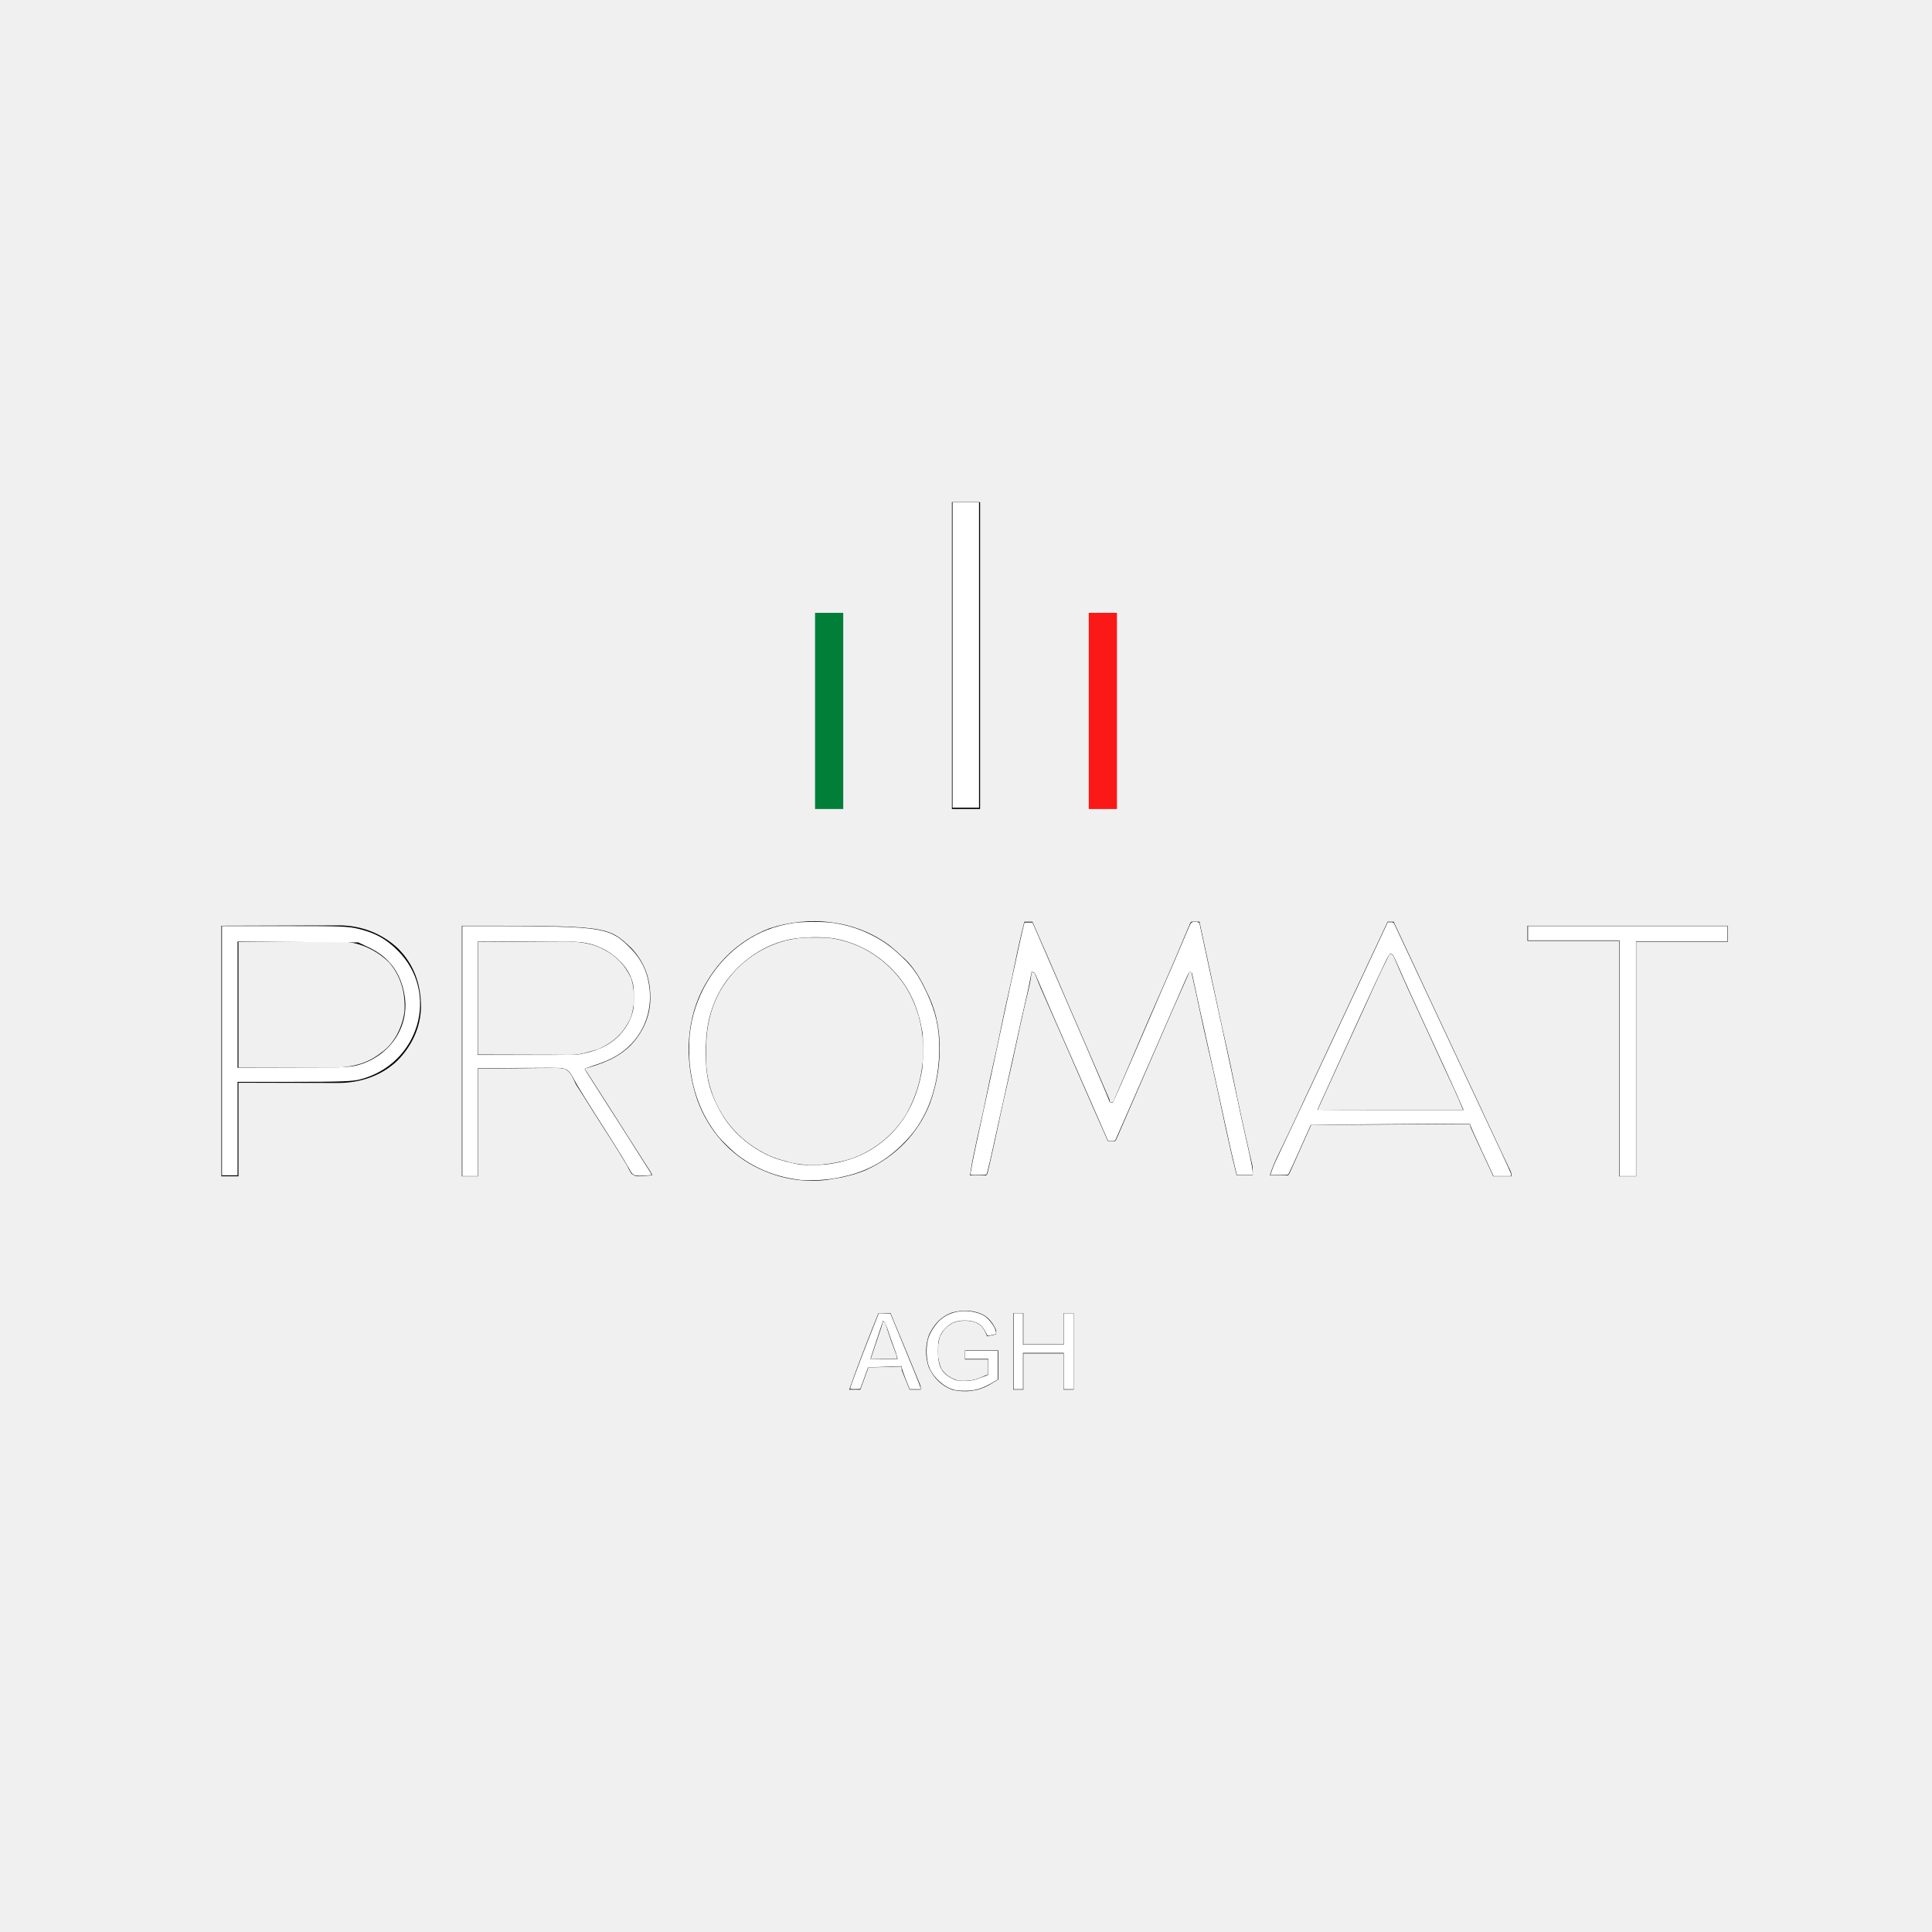
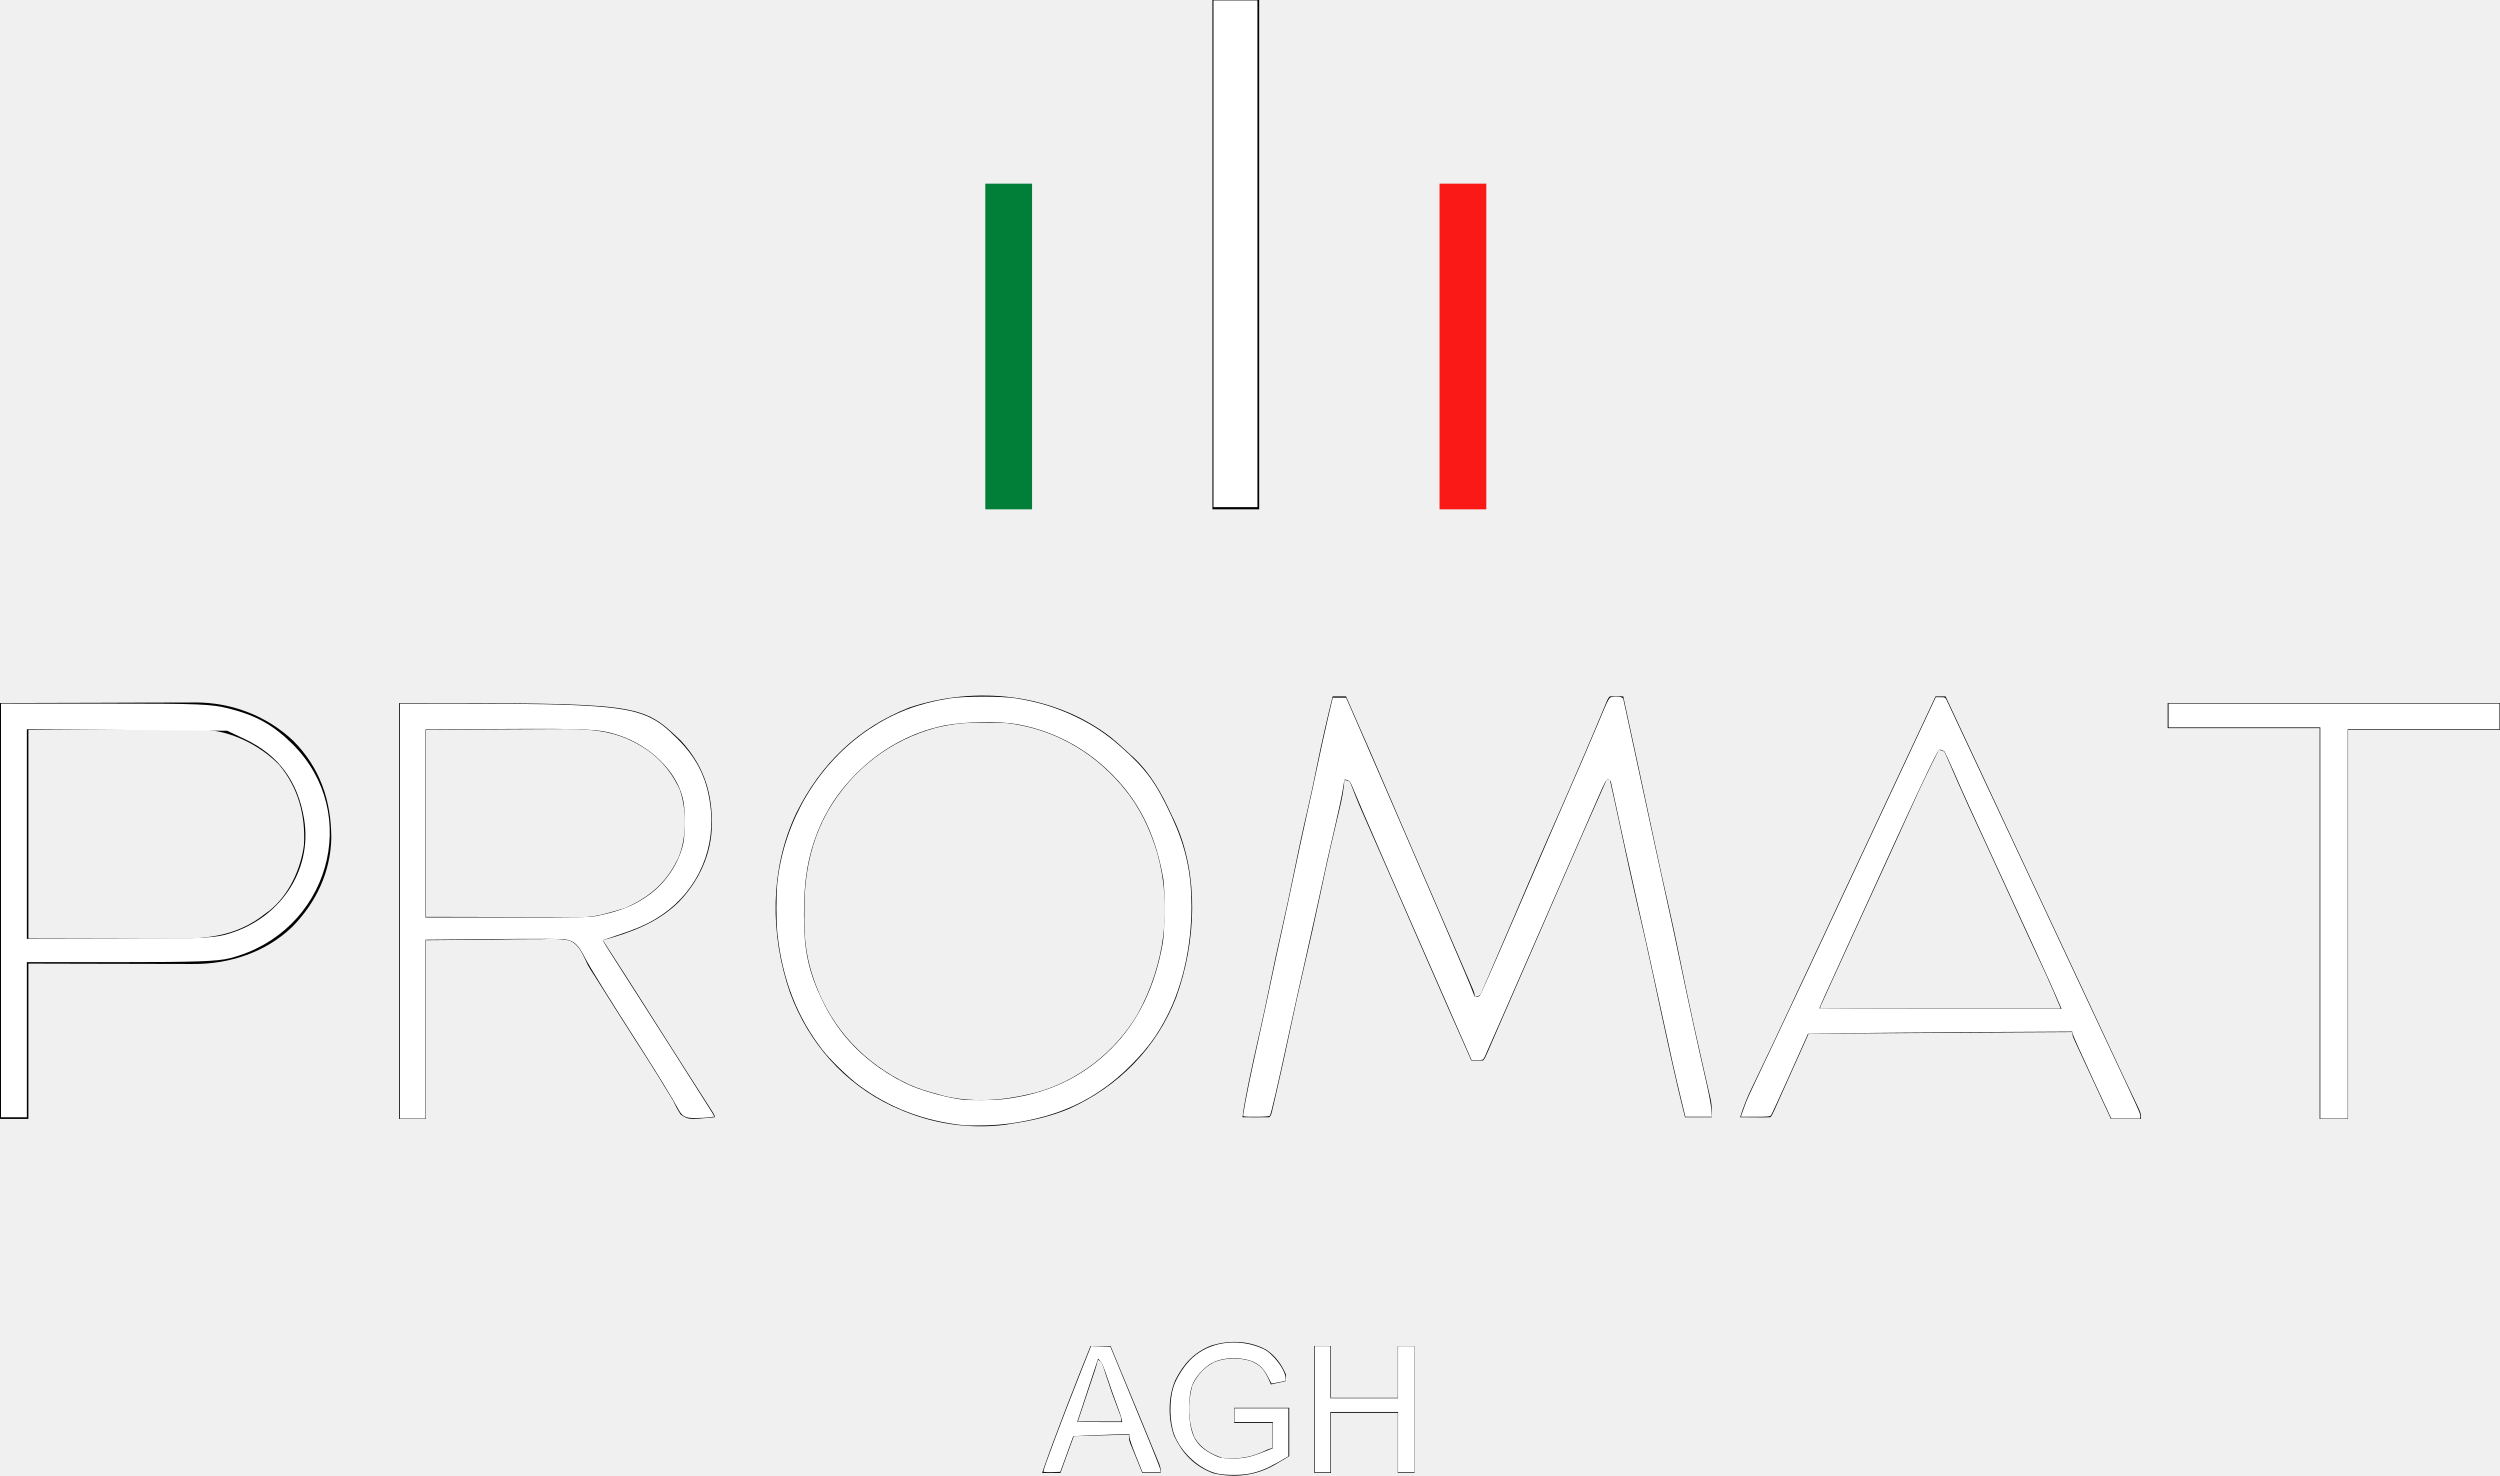
- <svg xmlns="http://www.w3.org/2000/svg" id="svg" version="1.1" style="display: block;" viewBox="0 0 1920 1920">
+ <svg xmlns="http://www.w3.org/2000/svg" id="svg" version="1.1" style="display: block;" viewBox="220 499 1497 883.67">
  <defs id="defs17" />
  <path d="M0 0 C2.64 0 5.28 0 8 0 C17.631 21.848 27.204 43.718 36.584 65.675 C36.884 66.376 37.183 67.078 37.492 67.801 C37.936 68.839 37.936 68.839 38.388 69.899 C41.381 76.901 44.406 83.889 47.438 90.875 C47.96 92.08 48.483 93.284 49.021 94.525 C49.829 96.386 50.636 98.248 51.444 100.109 C56.952 112.801 62.445 125.5 67.929 138.203 C69.342 141.477 70.757 144.751 72.173 148.023 C73.948 152.128 75.72 156.234 77.489 160.342 C78.16 161.898 78.832 163.453 79.505 165.008 C80.434 167.154 81.358 169.301 82.281 171.449 C82.559 172.087 82.836 172.725 83.121 173.382 C85 177.772 85 177.772 85 180 C88.328 179.274 88.328 179.274 89.707 175.789 C90.349 174.334 90.978 172.874 91.598 171.41 C91.944 170.616 92.29 169.823 92.646 169.005 C93.795 166.362 94.929 163.712 96.062 161.062 C96.868 159.201 97.675 157.339 98.482 155.479 C101.003 149.659 103.503 143.83 106 138 C106.772 136.2 107.544 134.401 108.316 132.601 C111.295 125.655 114.271 118.707 117.24 111.756 C122.481 99.491 127.81 87.268 133.188 75.062 C138.894 62.109 144.555 49.138 150.125 36.125 C150.591 35.035 150.591 35.035 151.067 33.924 C155.033 24.654 158.98 15.377 162.833 6.059 C164.894 1.106 164.894 1.106 166 0 C168.671 -0.141 171.324 -0.042 174 0 C177.119 14.263 180.192 28.536 183.25 42.812 C183.441 43.705 183.632 44.597 183.829 45.517 C185.81 54.758 187.788 64 189.757 73.243 C190.712 77.725 191.668 82.206 192.625 86.688 C192.813 87.569 193.001 88.45 193.195 89.358 C195.574 100.486 198.022 111.595 200.562 122.688 C203.207 134.24 205.641 145.825 208 157.438 C210.425 169.371 212.889 181.293 215.5 193.188 C215.777 194.452 216.054 195.716 216.34 197.019 C217.753 203.432 219.187 209.839 220.646 216.241 C221.397 219.543 222.143 222.846 222.89 226.15 C223.425 228.506 223.968 230.86 224.512 233.214 C224.84 234.664 225.168 236.115 225.496 237.566 C225.787 238.834 226.077 240.102 226.377 241.408 C227 245 227 245 227 252 C221.72 252 216.44 252 211 252 C207.878 239.754 205.038 227.465 202.312 215.125 C201.873 213.144 201.434 211.162 200.994 209.181 C197.886 195.138 194.87 181.077 191.882 167.009 C189.046 153.675 186.044 140.387 182.942 127.113 C179.289 111.459 175.897 95.754 172.563 80.029 C172.392 79.219 172.22 78.409 172.043 77.574 C171.791 76.386 171.791 76.386 171.535 75.174 C169.749 66.77 167.88 58.384 166 50 C165.34 50 164.68 50 164 50 C154.089 72.371 144.204 94.75 134.504 117.213 C130.939 125.463 127.343 133.7 123.75 141.938 C123.395 142.751 123.041 143.564 122.676 144.401 C121.229 147.718 119.782 151.035 118.336 154.352 C115.683 160.432 113.033 166.513 110.383 172.594 C110.003 173.464 109.624 174.335 109.233 175.232 C107.027 180.294 107.027 180.294 104.821 185.356 C104.483 186.132 104.144 186.909 103.796 187.709 C103.464 188.471 103.132 189.233 102.79 190.018 C101.825 192.231 100.859 194.443 99.894 196.656 C98.587 199.65 97.287 202.647 95.989 205.645 C95.35 207.119 94.71 208.593 94.07 210.066 C93.628 211.094 93.628 211.094 93.176 212.143 C91.113 216.887 91.113 216.887 90 218 C87.667 218.041 85.333 218.042 83 218 C73.411 196.353 63.844 174.697 54.398 152.987 C48.894 140.335 43.363 127.695 37.812 115.062 C37.058 113.344 36.303 111.625 35.548 109.907 C34.439 107.383 33.33 104.858 32.221 102.334 C28.839 94.634 25.458 86.934 22.083 79.232 C21.499 77.899 20.915 76.566 20.329 75.233 C19.525 73.399 18.721 71.565 17.918 69.73 C17.425 68.607 16.932 67.483 16.423 66.326 C14.571 61.998 12.854 57.619 11.169 53.224 C10.152 50.666 10.152 50.666 7 50 C6.918 51.125 6.835 52.251 6.75 53.41 C5.971 60.371 4.213 67.14 2.594 73.942 C1.559 78.29 0.544 82.643 -0.469 86.996 C-0.679 87.902 -0.89 88.807 -1.107 89.74 C-3.359 99.468 -5.435 109.231 -7.5 119 C-10.535 133.337 -13.725 147.628 -17.06 161.898 C-20.063 174.756 -22.886 187.646 -25.625 200.562 C-28.318 213.253 -31.064 225.926 -34 238.562 C-34.291 239.823 -34.582 241.084 -34.881 242.383 C-35.147 243.516 -35.413 244.649 -35.688 245.816 C-35.918 246.801 -36.149 247.785 -36.387 248.799 C-37 251 -37 251 -38 252 C-40.697 252.073 -43.367 252.092 -46.062 252.062 C-46.821 252.058 -47.58 252.053 -48.361 252.049 C-50.241 252.037 -52.12 252.019 -54 252 C-53.21 245.947 -52.074 239.985 -50.875 234 C-50.658 232.913 -50.44 231.825 -50.216 230.705 C-48.346 221.474 -46.282 212.293 -44.178 203.114 C-41.811 192.77 -39.61 182.4 -37.5 172 C-35.316 161.239 -33.021 150.515 -30.562 139.812 C-27.843 127.971 -25.349 116.095 -22.938 104.188 C-20.53 92.299 -18.016 80.457 -15.219 68.653 C-13.135 59.782 -11.307 50.868 -9.5 41.938 C-6.654 27.875 -3.487 13.92 0 0 Z " transform="translate(1018,916)" style="fill: #030303;" id="path5" />
  <path d="M0 0 C4.351 3.52 8.485 7.235 12.559 11.07 C13.162 11.609 13.765 12.148 14.387 12.703 C24.357 21.975 31.093 34.015 36.72 46.254 C37.452 47.839 38.217 49.409 38.988 50.977 C53.854 83.108 51.712 123.723 39.855 156.324 C28.138 186.66 5.103 209.857 -24.441 223.07 C-35.781 227.75 -47.338 230.327 -59.441 232.07 C-60.538 232.253 -61.635 232.436 -62.766 232.625 C-84.636 235.275 -106.353 231.967 -126.441 223.07 C-127.631 222.546 -128.821 222.021 -130.047 221.48 C-158.94 207.851 -180.316 183.509 -191.321 153.686 C-203.37 118.964 -203.61 79.408 -187.593 45.898 C-173.108 16.57 -150.511 -5.321 -119.941 -17.242 C-80.074 -30.572 -33.897 -25.687 0 0 Z M-100.441 -5.93 C-101.609 -5.669 -102.777 -5.409 -103.98 -5.141 C-131.456 2.302 -153.869 19.689 -168.373 44.192 C-178.969 62.817 -182.822 82.538 -182.757 103.829 C-182.754 106.003 -182.778 108.176 -182.803 110.35 C-182.86 122.835 -181.086 134.786 -176.754 146.57 C-176.499 147.272 -176.244 147.973 -175.981 148.696 C-165.794 175.753 -146.484 196.018 -120.355 208.352 C-114.865 210.83 -109.272 212.58 -103.441 214.07 C-102.439 214.368 -101.436 214.666 -100.402 214.973 C-83.408 219.459 -64.395 218.197 -47.441 214.07 C-46.332 213.803 -45.222 213.537 -44.078 213.262 C-18.797 206.316 3.453 188.915 16.715 166.418 C32.995 136.859 37.619 102.482 28.496 69.758 C24.308 55.83 17.937 42.242 8.559 31.07 C7.85 30.223 7.141 29.376 6.41 28.504 C-11.254 8.206 -34.612 -4.691 -61.441 -7.93 C-66.133 -8.191 -70.806 -8.21 -75.504 -8.18 C-77.288 -8.191 -77.288 -8.191 -79.107 -8.203 C-86.441 -8.187 -93.289 -7.545 -100.441 -5.93 Z " transform="translate(884.4414,939.9297)" style="fill: #030303;" id="path6" />
  <path d="M0 0 C144.935 0 144.935 0 168.617 22.426 C181.292 36.119 187.093 51.585 187.25 70.062 C187.264 71.321 187.264 71.321 187.279 72.605 C187.187 90.231 179.573 106.651 167.375 119.188 C154.69 131.611 138.831 137.377 122 142 C122.632 142.972 123.263 143.944 123.914 144.945 C131.074 155.979 138.149 167.066 145.202 178.169 C148.132 182.781 151.066 187.391 154 192 C155.167 193.833 156.333 195.667 157.5 197.5 C158.077 198.407 158.655 199.315 159.25 200.25 C161 203 162.75 205.75 164.5 208.5 C165.079 209.409 165.657 210.318 166.253 211.255 C167.409 213.071 168.564 214.887 169.719 216.704 C172.803 221.553 175.894 226.398 178.992 231.238 C179.967 232.763 179.967 232.763 180.961 234.318 C182.217 236.283 183.475 238.247 184.734 240.209 C185.294 241.085 185.853 241.961 186.43 242.863 C186.927 243.64 187.425 244.416 187.937 245.216 C189 247 189 247 189 248 C173.231 249.502 173.231 249.502 168.633 246.406 C166.778 243.711 165.415 240.951 164 238 C162.409 235.279 160.728 232.614 159.062 229.938 C158.114 228.373 157.166 226.808 156.219 225.242 C152.589 219.292 148.829 213.427 145.062 207.562 C144.376 206.494 143.69 205.426 142.984 204.325 C142.305 203.268 141.625 202.211 140.926 201.121 C137.511 195.803 134.121 190.471 130.75 185.125 C130.273 184.368 129.795 183.611 129.304 182.832 C127.869 180.555 126.434 178.277 125 176 C122.938 172.729 120.876 169.458 118.812 166.188 C118.136 165.114 118.136 165.114 117.446 164.018 C116.54 162.581 115.614 161.156 114.67 159.743 C113 157 113 157 111.438 153.519 C109.25 148.942 106.938 144.18 102.005 142.199 C96.031 140.93 89.941 141.244 83.871 141.414 C82.133 141.415 80.395 141.409 78.656 141.397 C72.25 141.397 65.843 141.518 59.438 141.625 C37.936 141.811 37.936 141.811 16 142 C16 177.31 16 212.62 16 249 C10.72 249 5.44 249 0 249 C0 166.83 0 84.66 0 0 Z M16 16 C16 52.96 16 89.92 16 128 C40.131 128.062 40.131 128.062 64.75 128.125 C72.339 128.152 72.339 128.152 80.081 128.18 C84.659 128.187 84.659 128.187 89.238 128.191 C91.26 128.194 93.282 128.201 95.304 128.211 C115.72 128.496 115.72 128.496 135.125 122.812 C135.802 122.506 136.478 122.199 137.176 121.883 C149.921 115.924 159.626 107.619 166 95 C166.416 94.187 166.833 93.373 167.262 92.535 C172.218 80.693 172.28 63.787 168 51.688 C162.051 39.103 153.671 30.17 141.438 23.812 C140.832 23.491 140.226 23.17 139.602 22.839 C124.849 15.574 110.311 15.45 94.223 15.609 C92.213 15.615 90.202 15.619 88.192 15.622 C80.816 15.642 73.439 15.698 66.062 15.75 C49.542 15.832 33.021 15.915 16 16 Z " transform="translate(459,920)" style="fill: #040404;" id="path7" />
  <path d="M0 0 C20.666 -0.062 41.333 -0.124 62.625 -0.188 C69.128 -0.215 75.631 -0.242 82.331 -0.27 C90.329 -0.284 90.329 -0.284 94.084 -0.286 C96.683 -0.291 99.281 -0.3 101.88 -0.317 C105.837 -0.341 109.795 -0.342 113.752 -0.341 C114.892 -0.351 116.031 -0.362 117.205 -0.373 C139.078 -0.29 159.753 7.664 175.66 22.641 C191.576 38.69 198.305 58.277 198.385 80.596 C198.059 101.036 189.242 119.555 175 134 C159.115 149.266 137.37 156.385 115.654 156.227 C114.579 156.227 113.505 156.228 112.398 156.228 C108.886 156.227 105.375 156.211 101.863 156.195 C99.413 156.192 96.962 156.189 94.512 156.187 C88.092 156.179 81.673 156.16 75.253 156.137 C67.534 156.113 59.816 156.104 52.097 156.092 C40.398 156.073 28.699 156.035 17 156 C17 186.69 17 217.38 17 249 C11.39 249 5.78 249 0 249 C0 166.83 0 84.66 0 0 Z M17 16 C17 57.25 17 98.5 17 141 C34.078 141.041 51.155 141.083 68.75 141.125 C74.122 141.143 79.495 141.161 85.03 141.18 C89.888 141.187 89.888 141.187 94.746 141.191 C96.893 141.194 99.04 141.201 101.187 141.211 C122.808 141.309 141.423 140.074 159 126 C159.683 125.502 160.366 125.005 161.07 124.492 C172.794 115.343 180.136 99.505 182 85 C183.038 67.394 178.651 50.638 167.125 36.938 C155.668 25.189 138.283 16.566 121.749 15.911 C118.998 15.877 116.248 15.876 113.497 15.886 C112.435 15.886 111.374 15.886 110.28 15.886 C106.856 15.887 103.432 15.894 100.008 15.902 C97.889 15.904 95.771 15.905 93.652 15.905 C85.81 15.911 77.967 15.925 70.125 15.938 C52.594 15.958 35.062 15.979 17 16 Z " transform="translate(220,920)" style="fill: #030303;" id="path8" />
  <path d="M0 0 C1.98 0 3.96 0 6 0 C6.34 0.731 6.681 1.461 7.031 2.214 C14.012 17.199 21.015 32.172 28.062 47.125 C33.437 58.528 38.771 69.949 44.069 81.388 C48.661 91.294 53.308 101.175 57.963 111.052 C62.95 121.634 67.913 132.227 72.853 142.831 C77.564 152.941 82.308 163.036 87.062 173.125 C92.449 184.556 97.806 195.999 103.108 207.469 C106.089 213.91 109.1 220.334 112.141 226.746 C113.189 228.961 114.236 231.176 115.284 233.392 C115.965 234.83 116.649 236.266 117.334 237.702 C118.287 239.696 119.232 241.693 120.176 243.691 C120.721 244.838 121.267 245.985 121.829 247.166 C123 250 123 250 123 253 C117.06 253 111.12 253 105 253 C102.366 247.326 99.734 241.652 97.102 235.977 C96.208 234.05 95.314 232.123 94.419 230.196 C93.128 227.414 91.837 224.631 90.547 221.848 C90.152 220.997 89.757 220.147 89.35 219.271 C88.228 216.85 87.112 214.426 86 212 C85.42 210.741 85.42 210.741 84.828 209.456 C84.277 208.245 84.277 208.245 83.716 207.01 C83.22 205.925 83.22 205.925 82.715 204.818 C82 203 82 203 82 201 C29.86 201.33 -22.28 201.66 -76 202 C-86.208 224.768 -86.208 224.768 -96.391 247.547 C-98 251 -98 251 -99 252 C-100.343 252.086 -101.69 252.107 -103.035 252.098 C-103.844 252.094 -104.653 252.091 -105.486 252.088 C-106.336 252.08 -107.187 252.071 -108.062 252.062 C-108.917 252.058 -109.771 252.053 -110.65 252.049 C-112.767 252.037 -114.883 252.019 -117 252 C-115.107 245.898 -112.83 240.171 -110.043 234.426 C-109.664 233.632 -109.284 232.839 -108.893 232.022 C-108.083 230.328 -107.27 228.635 -106.455 226.943 C-104.727 223.357 -103.011 219.766 -101.295 216.175 C-100.427 214.358 -99.558 212.542 -98.688 210.726 C-95.015 203.048 -91.4 195.344 -87.812 187.625 C-86.696 185.224 -85.578 182.823 -84.461 180.422 C-84.184 179.826 -83.906 179.23 -83.62 178.615 C-80.084 171.024 -76.508 163.451 -72.938 155.875 C-67.564 144.473 -62.23 133.055 -56.933 121.617 C-52.319 111.663 -47.647 101.737 -42.969 91.813 C-38.449 82.223 -33.955 72.621 -29.5 63 C-23.93 50.971 -18.296 38.973 -12.643 26.982 C-12.004 25.628 -11.365 24.273 -10.727 22.918 C-10.419 22.265 -10.111 21.613 -9.794 20.94 C-6.511 13.969 -3.253 6.985 0 0 Z M2 32 C-3.416 42.665 -8.564 53.418 -13.5 64.312 C-14.193 65.836 -14.887 67.36 -15.58 68.883 C-17.013 72.031 -18.445 75.179 -19.875 78.328 C-22.891 84.962 -25.921 91.591 -28.951 98.218 C-29.942 100.386 -30.933 102.553 -31.923 104.721 C-36.09 113.838 -40.273 122.947 -44.463 132.052 C-50.382 144.914 -56.287 157.781 -62.125 170.679 C-62.746 172.051 -63.368 173.423 -63.99 174.795 C-64.841 176.67 -65.688 178.546 -66.535 180.422 C-67.013 181.48 -67.492 182.538 -67.985 183.628 C-69.066 185.723 -69.066 185.723 -69 187 C-21.48 187 26.04 187 75 187 C70.708 176.695 70.708 176.695 66.137 166.527 C65.788 165.774 65.439 165.021 65.08 164.246 C64.336 162.641 63.592 161.036 62.846 159.432 C60.834 155.101 58.83 150.767 56.824 146.434 C56.417 145.553 56.009 144.673 55.589 143.766 C51.697 135.357 47.845 126.93 44 118.5 C39.839 109.379 35.666 100.263 31.457 91.164 C30.882 89.921 30.882 89.921 30.296 88.653 C28.754 85.32 27.212 81.987 25.667 78.655 C21.736 70.175 17.835 61.685 14.078 53.125 C13.775 52.437 13.472 51.748 13.159 51.039 C11.749 47.837 10.35 44.63 8.97 41.415 C8.486 40.311 8.002 39.207 7.504 38.07 C7.09 37.109 6.675 36.147 6.248 35.157 C5.13 32.675 5.13 32.675 2 32 Z " transform="translate(1379,916)" style="fill: #040404;" id="path9" />
  <path d="M0 0 C9.24 0 18.48 0 28 0 C28 100.65 28 201.3 28 305 C18.76 305 9.52 305 0 305 C0 204.35 0 103.7 0 0 Z " transform="translate(946,499)" style="fill: #020202;" id="path10" />
  <path d="M0 0 C65.67 0 131.34 0 199 0 C199 5.28 199 10.56 199 16 C168.97 16 138.94 16 108 16 C108 92.89 108 169.78 108 249 C102.39 249 96.78 249 91 249 C91 171.78 91 94.56 91 15 C60.97 15 30.94 15 0 15 C0 10.05 0 5.1 0 0 Z " transform="translate(1518,920)" style="fill: #050505;" id="path11" />
  <path d="M0 0 C9.24 0 18.48 0 28 0 C28 64.35 28 128.7 28 195 C18.76 195 9.52 195 0 195 C0 130.65 0 66.3 0 0 Z " transform="translate(1082,609)" style="fill: #FA1917;" id="path12" />
  <path d="M0 0 C9.24 0 18.48 0 28 0 C28 64.35 28 128.7 28 195 C18.76 195 9.52 195 0 195 C0 130.65 0 66.3 0 0 Z " transform="translate(810,609)" style="fill: #017F38;" id="path13" />
  <path id="path14" style="fill: #060606;" d="M 0 0 C -4.665 11.462 -9.179 22.981 -13.635 34.525 C -14.298 36.246 -14.961 37.967 -15.625 39.688 C -20.281 51.727 -24.774 63.803 -29 76 L -18 76 L -10 54 L 23 53 C 23 56 23 55.999 23.734 58.176 L 24.75 60.668 L 25.844 63.373 L 27 66.188 C 28.328 69.461 29.66 72.732 31 76 L 42 76 C 42 73 42 73 41.076 70.373 L 39.754 67.148 C 38.977 65.243 38.199 63.338 37.414 61.436 C 36.845 60.059 36.278 58.681 35.713 57.303 C 33.838 52.721 31.953 48.143 30.062 43.568 L 29 41 C 23.349 27.327 17.682 13.66 12 0 L 0 0 z M 4.42 8.193 C 6.42 9.193 6.42 9.193 7.717 12.666 C 8.208 14.194 8.692 15.724 9.17 17.256 C 11.444 24.336 13.895 31.309 16.59 38.24 C 18.419 42.993 18.42 42.993 18.42 45.193 L -7.58 45.193 C -5.914 40.196 -4.248 35.199 -2.572 30.205 C -1.867 28.097 -1.161 25.989 -0.455 23.881 C -0.095 22.81 0.264 21.74 0.635 20.637 C 1.151 19.093 1.151 19.093 1.678 17.518 C 1.989 16.59 2.299 15.662 2.619 14.707 C 3.307 12.546 3.902 10.4 4.42 8.193 z " transform="translate(873,1305)" />
  <path d="M0 0 C5.55 3.697 9.166 8.723 11.82 14.816 C11.82 16.136 11.82 17.456 11.82 18.816 C8.85 19.476 5.88 20.136 2.82 20.816 C2.541 20.141 2.261 19.465 1.973 18.77 C-0.836 12.52 -2.811 9.48 -9.18 6.816 C-16.114 4.653 -24.475 4.709 -31.18 7.504 C-37.25 10.705 -41.302 15.232 -44.219 21.418 C-46.994 31.234 -46.928 43.367 -42.805 52.754 C-38.925 59.235 -33.204 62.475 -26.18 64.816 C-15.818 65.715 -8.563 64.493 0.82 59.816 C1.81 59.486 2.8 59.156 3.82 58.816 C3.82 53.866 3.82 48.916 3.82 43.816 C-3.77 43.816 -11.36 43.816 -19.18 43.816 C-19.18 40.846 -19.18 37.876 -19.18 34.816 C-8.29 34.816 2.6 34.816 13.82 34.816 C13.82 44.386 13.82 53.956 13.82 63.816 C11.696 65.075 9.572 66.333 7.383 67.629 C6.734 68.019 6.085 68.41 5.416 68.812 C-6.077 75.492 -18.765 76.963 -31.727 74.008 C-42.872 69.835 -50.101 62.334 -55.121 51.711 C-58.876 41.445 -58.763 28.336 -54.434 18.273 C-49.345 8.302 -43.151 1.438 -32.492 -2.621 C-21.666 -5.821 -10.007 -5.434 0 0 Z " transform="translate(978.1797,1307.184)" style="fill: #070707;" id="path15" />
  <path d="M0 0 C3.3 0 6.6 0 10 0 C10 10.23 10 20.46 10 31 C23.2 31 36.4 31 50 31 C50 20.77 50 10.54 50 0 C53.3 0 56.6 0 60 0 C60 25.08 60 50.16 60 76 C56.7 76 53.4 76 50 76 C50 64.12 50 52.24 50 40 C36.8 40 23.6 40 10 40 C10 51.88 10 63.76 10 76 C6.7 76 3.4 76 0 76 C0 50.92 0 25.84 0 0 Z " transform="translate(1007,1305)" style="fill: #000000;" id="path16" />
  <path style="fill:none;stroke-width:0.194" d="m 866.137,1349.93 c 0,-0.04 2.431,-7.332 5.403,-16.206 2.972,-8.874 5.648,-17.114 5.949,-18.311 0.3,-1.197 0.599,-2.177 0.664,-2.177 0.065,0 0.412,0.198 0.771,0.44 1.256,0.847 1.443,1.29 4.5,10.687 2.011,6.183 3.97,11.729 6.199,17.561 1.815,4.747 2.251,6.146 2.251,7.228 v 0.85 h -12.868 c -7.078,0 -12.868,-0.032 -12.868,-0.072 z" id="path18" />
  <path style="fill:#ffffff;stroke-width:0.547" d="m 844.789,1380.12 c 0,-1.426 11.427,-31.873 21.44,-57.128 l 7.114,-17.943 5.745,0.155 5.745,0.155 4.644,11.22 c 19.071,46.078 24.951,60.581 25.212,62.19 l 0.3,1.847 h -5.42 -5.42 l -3.957,-9.84 c -2.176,-5.412 -3.957,-10.571 -3.957,-11.464 v -1.625 l -9.715,0.307 c -5.343,0.169 -12.899,0.463 -16.79,0.654 l -7.075,0.348 -3.884,10.673 -3.884,10.673 -5.05,0.157 c -3.043,0.095 -5.05,-0.056 -5.05,-0.379 z m 46.83,-31.535 c -0.199,-1.06 -1.544,-5.063 -2.988,-8.894 -1.445,-3.831 -3.932,-10.892 -5.527,-15.691 -1.923,-5.785 -3.35,-9.176 -4.236,-10.062 l -1.336,-1.336 -6.241,18.819 c -3.432,10.35 -6.243,18.88 -6.246,18.956 -0.003,0.075 6.056,0.137 13.465,0.137 h 13.47 z" id="path1" />
  <path style="fill:#ffffff;stroke-width:0.547" d="m 949.274,1381.435 c -10.431,-2.079 -22.078,-12.531 -26.133,-23.453 -2.841,-7.652 -3.037,-20.491 -0.434,-28.562 1.818,-5.638 6.85,-13.339 11.418,-17.474 10.168,-9.205 25.89,-11.64 40.028,-6.2 3.474,1.337 4.954,2.3 7.696,5.013 4.16,4.114 7.486,9.478 7.843,12.649 l 0.264,2.338 -4.212,0.937 c -2.317,0.515 -4.287,0.854 -4.377,0.753 -0.091,-0.101 -0.931,-1.713 -1.867,-3.581 -3.236,-6.457 -6.973,-9.445 -13.553,-10.839 -7.317,-1.55 -15.431,-0.625 -20.587,2.346 -3.551,2.047 -7.785,6.288 -9.92,9.938 -2.527,4.32 -3.358,8.781 -3.32,17.824 0.062,14.877 3.736,21.753 14.413,26.973 3.917,1.915 4.521,2.046 10.184,2.212 7.356,0.216 11.797,-0.636 19.677,-3.775 l 5.774,-2.3 v -7.861 -7.861 h -11.494 -11.494 v -4.105 -4.105 h 16.146 16.146 l -0.004,14.367 -0.004,14.367 -5.887,3.397 c -6.757,3.898 -11.299,5.732 -17.239,6.959 -4.996,1.032 -13.995,1.052 -19.062,0.042 z" id="path2" />
  <path style="fill:#ffffff;stroke-width:0.547" d="m 1007.343,1342.851 v -37.765 h 4.652 4.652 v 15.599 15.599 h 20.251 20.251 v -15.599 -15.599 h 4.926 4.926 v 37.765 37.765 h -4.926 -4.926 v -18.062 -18.062 h -20.251 -20.251 v 18.062 18.062 h -4.652 -4.652 z" id="path3" />
  <path style="fill:#ffffff;stroke-width:0.547" d="M 459.475,1044.561 V 920.319 l 38.176,0.01 c 76.961,0.02 98.143,1.632 111.936,8.519 5.341,2.667 9.176,5.656 16.049,12.511 12.473,12.44 18.452,25.316 20.045,43.169 2.354,26.387 -10.27,51.13 -32.976,64.632 -6.366,3.786 -12.571,6.44 -22.825,9.762 -4.889,1.584 -8.891,3.054 -8.894,3.266 -0.003,0.212 2.499,4.276 5.56,9.031 12.716,19.755 58.737,92.013 59.946,94.122 l 1.309,2.284 -3.17,0.412 c -1.744,0.227 -5.387,0.43 -8.096,0.453 -6.492,0.054 -8.084,-0.874 -10.976,-6.394 -2.533,-4.835 -12.417,-20.992 -21.77,-35.586 -19.047,-29.72 -30.592,-48.33 -33.432,-53.887 -4.027,-7.88 -6.414,-10.16 -11.579,-11.059 -2.575,-0.448 -14.706,-0.514 -43.769,-0.238 l -40.207,0.382 v 53.549 53.549 h -7.662 -7.662 z m 118.683,2.746 c 13.481,-2.769 22.371,-6.42 30.689,-12.604 9.65,-7.174 16.75,-17.456 19.837,-28.728 1.025,-3.743 1.204,-5.848 1.232,-14.504 0.028,-8.782 -0.132,-10.776 -1.208,-15.029 -4.015,-15.877 -19.194,-30.734 -37.853,-37.049 -11.425,-3.867 -17.624,-4.196 -72.68,-3.866 l -43.375,0.26 v 56.303 56.303 h 49.036 c 46.758,0 49.282,-0.051 54.322,-1.086 z" id="path4" />
  <path style="fill:#ffffff;stroke-width:0.547" d="m 797.446,1172.845 c -24.159,-2.535 -45.262,-10.605 -63.489,-24.277 -6.221,-4.666 -16.716,-14.853 -21.164,-20.541 -15.43,-19.735 -24.297,-42.509 -27.275,-70.057 -0.764,-7.067 -0.76,-23.64 0.008,-30.65 4.05,-36.987 24.494,-71.188 54.725,-91.546 14.591,-9.826 29.558,-15.589 48.164,-18.545 8.976,-1.426 31.661,-1.437 40.228,-0.019 13.868,2.295 24.388,5.579 36.123,11.276 9.819,4.766 17.681,9.996 25.812,17.17 15.76,13.904 21.439,21.654 31.083,42.411 8.379,18.036 11.801,33.674 11.788,53.871 -0.015,23.578 -5.302,47.33 -14.55,65.367 -5.79,11.293 -11.259,18.862 -20.451,28.302 -16.22,16.658 -34.241,27.193 -55.848,32.648 -11.636,2.938 -22.258,4.423 -33.113,4.631 -5.418,0.104 -10.837,0.085 -12.041,-0.041 z m 22.599,-15.565 c 26.302,-2.854 47.965,-12.918 65.457,-30.41 15.958,-15.958 26.246,-37.135 30.812,-63.426 1.203,-6.925 1.391,-31.627 0.291,-38.039 -3.881,-22.607 -11.61,-40.451 -23.944,-55.279 -16.65,-20.017 -38.939,-33.12 -63.789,-37.498 -10.816,-1.906 -32.125,-1.498 -43.529,0.833 -19.781,4.043 -37.895,13.98 -52.77,28.947 -10.365,10.429 -17.725,21.519 -22.923,34.536 -5.936,14.867 -8.253,28.885 -8.257,49.965 -0.004,21.474 2.781,34.281 11.211,51.563 8.065,16.532 18.598,28.946 33.807,39.839 5.978,4.282 14.357,8.965 20.359,11.379 8.419,3.386 22.112,6.957 29.855,7.786 4.307,0.461 18.452,0.343 23.42,-0.196 z" id="path17" />
  <path style="fill:#ffffff;stroke-width:0.547" d="m 964.447,1166.477 c 1.356,-8.764 4.271,-23.082 9.445,-46.393 2.104,-9.478 5.181,-23.76 6.839,-31.737 1.658,-7.977 4.735,-22.262 6.839,-31.744 2.104,-9.482 5.586,-25.738 7.74,-36.123 2.153,-10.385 5.233,-24.67 6.843,-31.745 1.61,-7.074 4.547,-20.62 6.527,-30.103 1.979,-9.482 4.904,-22.782 6.499,-29.555 l 2.9,-12.315 h 3.964 3.964 l 5.762,13.136 c 3.169,7.225 11.505,26.436 18.525,42.691 7.019,16.255 21.554,49.875 32.298,74.709 10.744,24.835 19.669,45.954 19.832,46.933 0.229,1.372 0.57,1.779 1.489,1.779 0.656,0 1.598,-0.308 2.094,-0.684 0.496,-0.376 9.259,-20.141 19.474,-43.922 10.215,-23.781 22.877,-53.09 28.139,-65.131 12.36,-28.284 16.682,-38.306 23.015,-53.364 7.252,-17.24 6.695,-16.24 9.262,-16.65 2.884,-0.461 5.793,0.131 6.123,1.246 0.147,0.495 5.096,23.436 10.998,50.98 5.902,27.544 12.548,58.208 14.768,68.141 2.22,9.934 5.913,27.174 8.208,38.312 4.195,20.369 11.195,52.472 15.873,72.794 1.386,6.021 2.667,12.978 2.848,15.462 l 0.329,4.515 h -7.906 -7.906 l -2.561,-10.536 c -3.344,-13.755 -6.249,-26.739 -13.84,-61.86 -3.434,-15.886 -8.693,-39.654 -11.688,-52.816 -4.216,-18.53 -12.364,-55.638 -16.432,-74.833 -0.259,-1.224 -0.692,-1.68 -1.697,-1.79 -1.26,-0.138 -1.668,0.582 -6.207,10.946 -2.672,6.102 -18.755,42.963 -35.741,81.913 -16.986,38.95 -31.368,71.769 -31.96,72.93 -1.077,2.11 -1.08,2.112 -4.487,2.11 h -3.41 l -3.91,-8.892 c -41.139,-93.556 -62.831,-143.307 -67.694,-155.257 -0.912,-2.242 -1.581,-3.092 -2.738,-3.478 -0.842,-0.281 -1.625,-0.416 -1.74,-0.301 -0.115,0.115 -0.592,2.764 -1.058,5.887 -0.467,3.122 -2.438,12.474 -4.381,20.782 -3.797,16.238 -5.42,23.512 -10.943,49.039 -1.954,9.031 -5.299,24.055 -7.434,33.386 -2.135,9.332 -6.309,28.173 -9.277,41.87 -7.136,32.936 -10.944,49.38 -11.63,50.217 -0.401,0.489 -2.783,0.684 -8.354,0.684 -7.773,0 -7.793,0 -7.603,-1.232 z" id="path19" />
  <path style="fill:#ffffff;stroke-width:0.547" d="m 1473.132,1144.858 c -6.12,-13.17 -11.395,-24.895 -11.723,-26.055 l -0.595,-2.11 -57.203,0.336 c -31.462,0.185 -67.055,0.486 -79.096,0.668 l -21.893,0.331 -10.626,23.752 c -5.844,13.064 -10.969,24.242 -11.388,24.84 -0.706,1.008 -1.401,1.088 -9.473,1.088 h -8.711 l 1.687,-4.789 c 2.034,-5.775 2.045,-5.799 15.104,-33.25 5.728,-12.041 16.578,-35.069 24.11,-51.174 37.192,-79.516 47.858,-102.311 61.274,-130.946 l 14.552,-31.06 h 2.82 c 2.718,0 2.855,0.074 3.808,2.052 0.543,1.129 17.365,37.026 37.382,79.772 20.017,42.746 44.773,95.576 55.014,117.4 23.875,50.878 23.392,49.815 23.395,51.585 v 1.505 h -8.657 -8.657 z m -19.434,-43.512 c -3.654,-8.676 -7.755,-17.809 -17.386,-38.723 -39.907,-86.657 -38.507,-83.591 -46.476,-101.802 -2.7,-6.171 -5.203,-11.512 -5.561,-11.868 -0.358,-0.356 -1.279,-0.802 -2.046,-0.99 -1.348,-0.33 -1.602,0.083 -7.487,12.142 -3.35,6.866 -11.99,25.414 -19.199,41.218 -7.209,15.804 -19.754,43.266 -27.878,61.026 -15.201,33.236 -18.203,39.907 -18.203,40.457 0,0.175 32.621,0.319 72.492,0.319 h 72.492 z" id="path20" />
  <path style="fill:#ffffff;stroke-width:0.547" d="M 1609.396,1051.676 V 934.55 h -45.428 -45.428 v -7.115 -7.115 h 99.065 99.065 v 7.662 7.662 h -45.428 -45.428 v 116.579 116.579 h -8.21 -8.21 z" id="path21" />
  <path style="fill:#ffffff;stroke-width:1.548" d="M 220.598,1044.164 V 920.319 h 62.449 c 57.151,0 63.464,0.26 74.422,3.062 16.012,4.095 26.086,9.73 37.472,20.962 42.566,41.986 21.858,113.328 -37.278,128.426 -7.426,1.896 -20.188,2.356 -65.405,2.356 h -56.179 v 46.442 46.442 h -7.74 -7.74 z m 133.853,14.656 c 32.552,-8.479 52.841,-38.035 47.642,-69.405 -3.768,-22.738 -15.34,-38.297 -35.632,-47.91 l -10.408,-4.931 -59.987,-0.455 -59.987,-0.455 v 62.764 62.764 h 54.631 c 44.088,0 56.389,-0.458 63.741,-2.373 z" id="path22" />
  <path style="fill:#ffffff;stroke-width:1.548" d="M 946.636,650.958 V 499.248 h 13.158 13.158 v 151.709 151.709 h -13.158 -13.158 z" id="path23" />
</svg>
